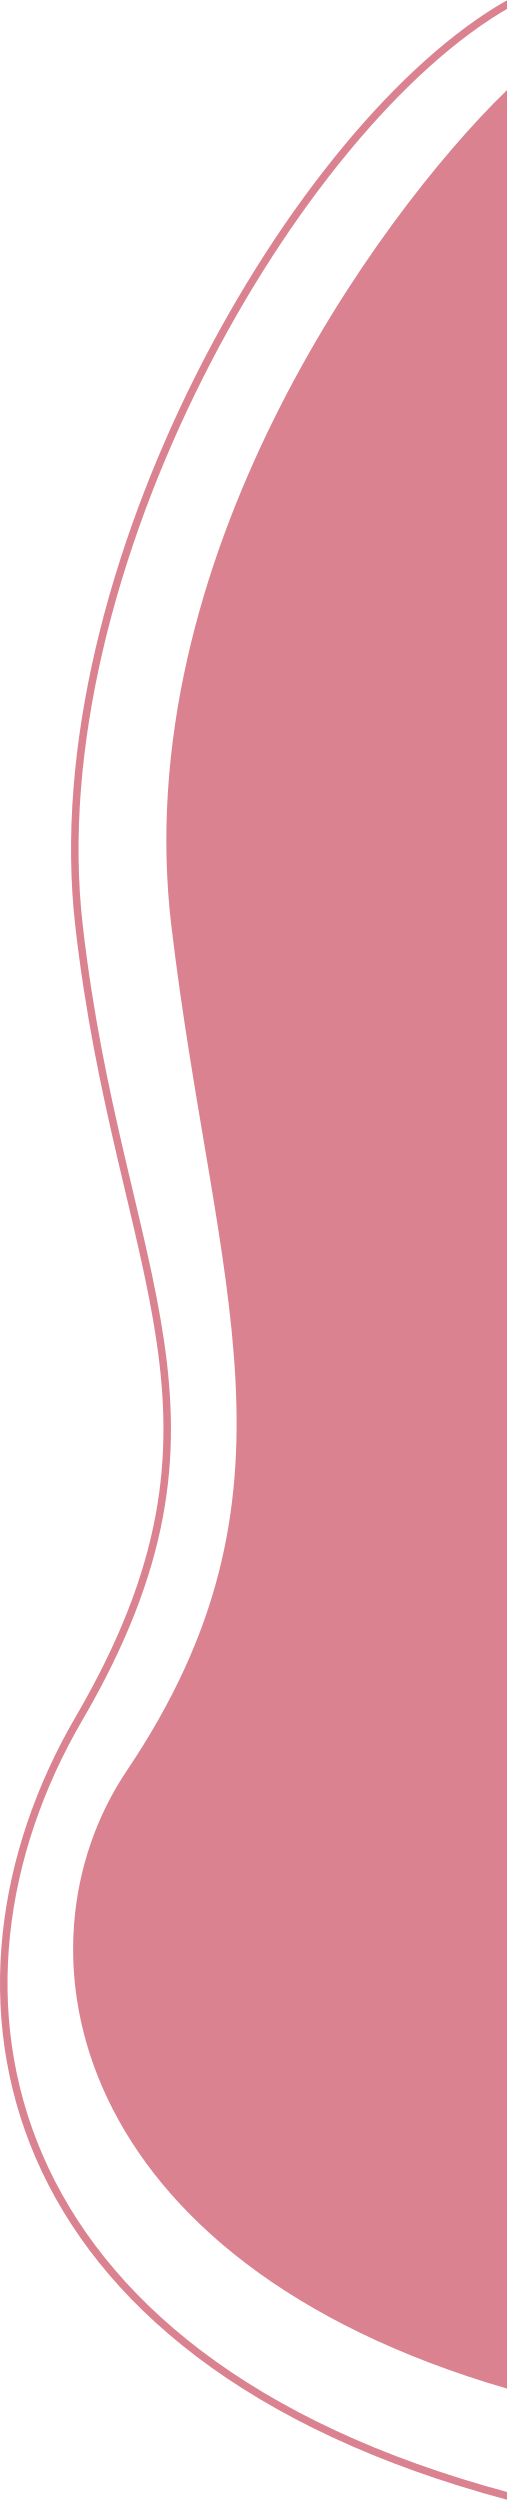
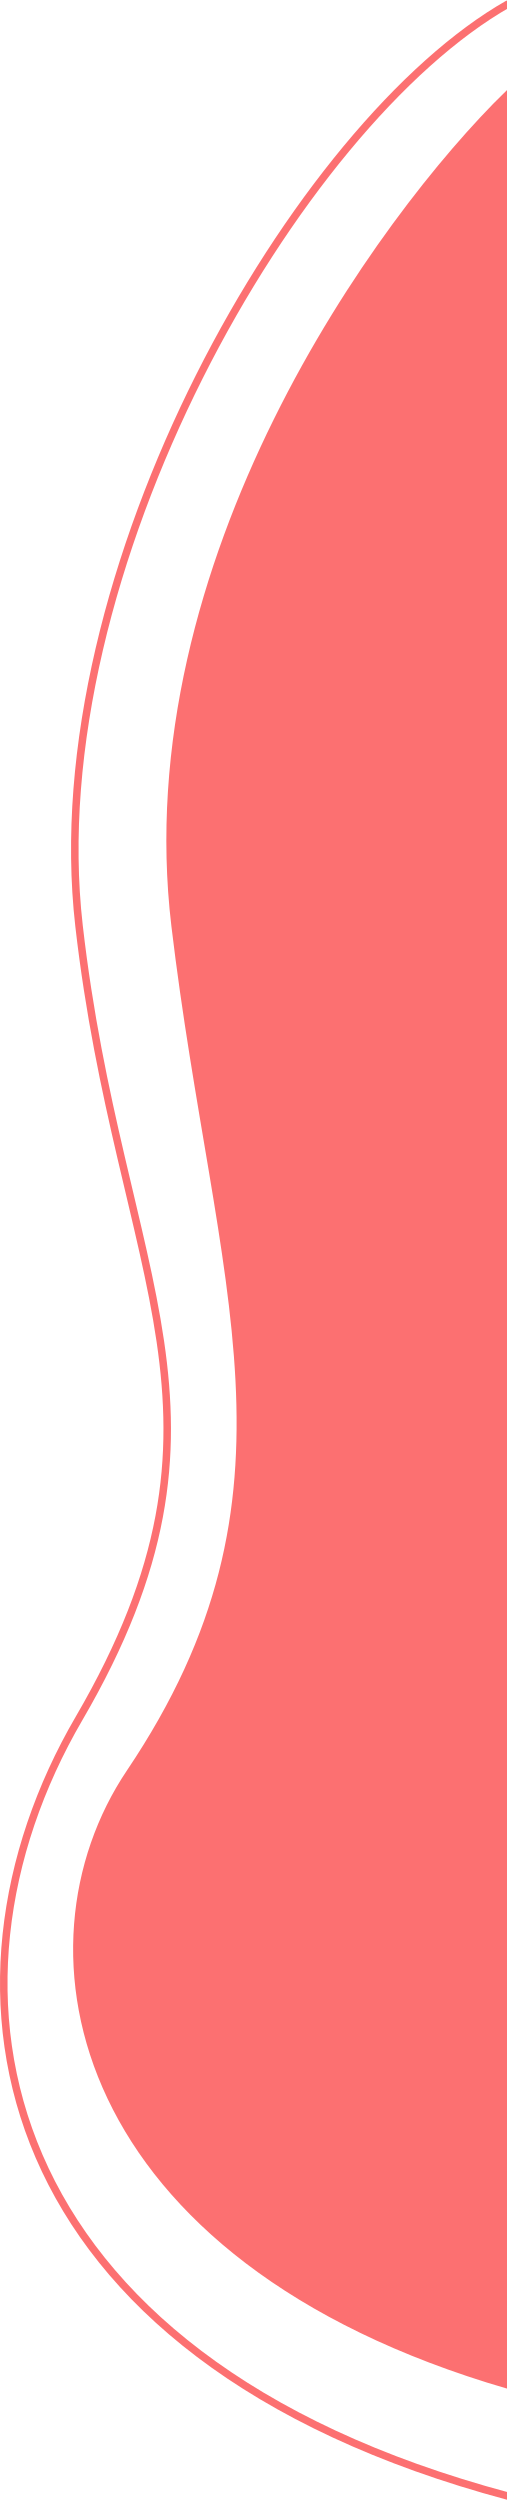
<svg xmlns="http://www.w3.org/2000/svg" width="135" height="666" viewBox="0 0 135 666" fill="none">
-   <path d="M46.65 246.6C35.13 149.96 101.05 58.6 135.45 25V635.4C18.97 601.48 3.144 519.054 34.65 472.2C84.677 397.8 58.17 343.24 46.65 246.6Z" fill="#da828f" />
-   <path d="M135.45 1C79.084 33 10.284 152.2 21.05 246.6C31.815 341 68.056 377.151 21.05 457.8C-20.916 529.8 -3.43 627.88 135.45 665M135.45 25C101.05 58.6 35.13 149.96 46.65 246.6C58.17 343.24 84.677 397.8 34.65 472.2C3.144 519.054 18.97 601.48 135.45 635.4V25Z" stroke="#da828f" stroke-width="2" />
+   <path d="M46.65 246.6C35.13 149.96 101.05 58.6 135.45 25V635.4C18.97 601.48 3.144 519.054 34.65 472.2C84.677 397.8 58.17 343.24 46.65 246.6Z" fill="#fc7071" />
+   <path d="M135.45 1C79.084 33 10.284 152.2 21.05 246.6C31.815 341 68.056 377.151 21.05 457.8C-20.916 529.8 -3.43 627.88 135.45 665M135.45 25C101.05 58.6 35.13 149.96 46.65 246.6C58.17 343.24 84.677 397.8 34.65 472.2C3.144 519.054 18.97 601.48 135.45 635.4V25Z" stroke="#fc7071" stroke-width="2" />
</svg>
